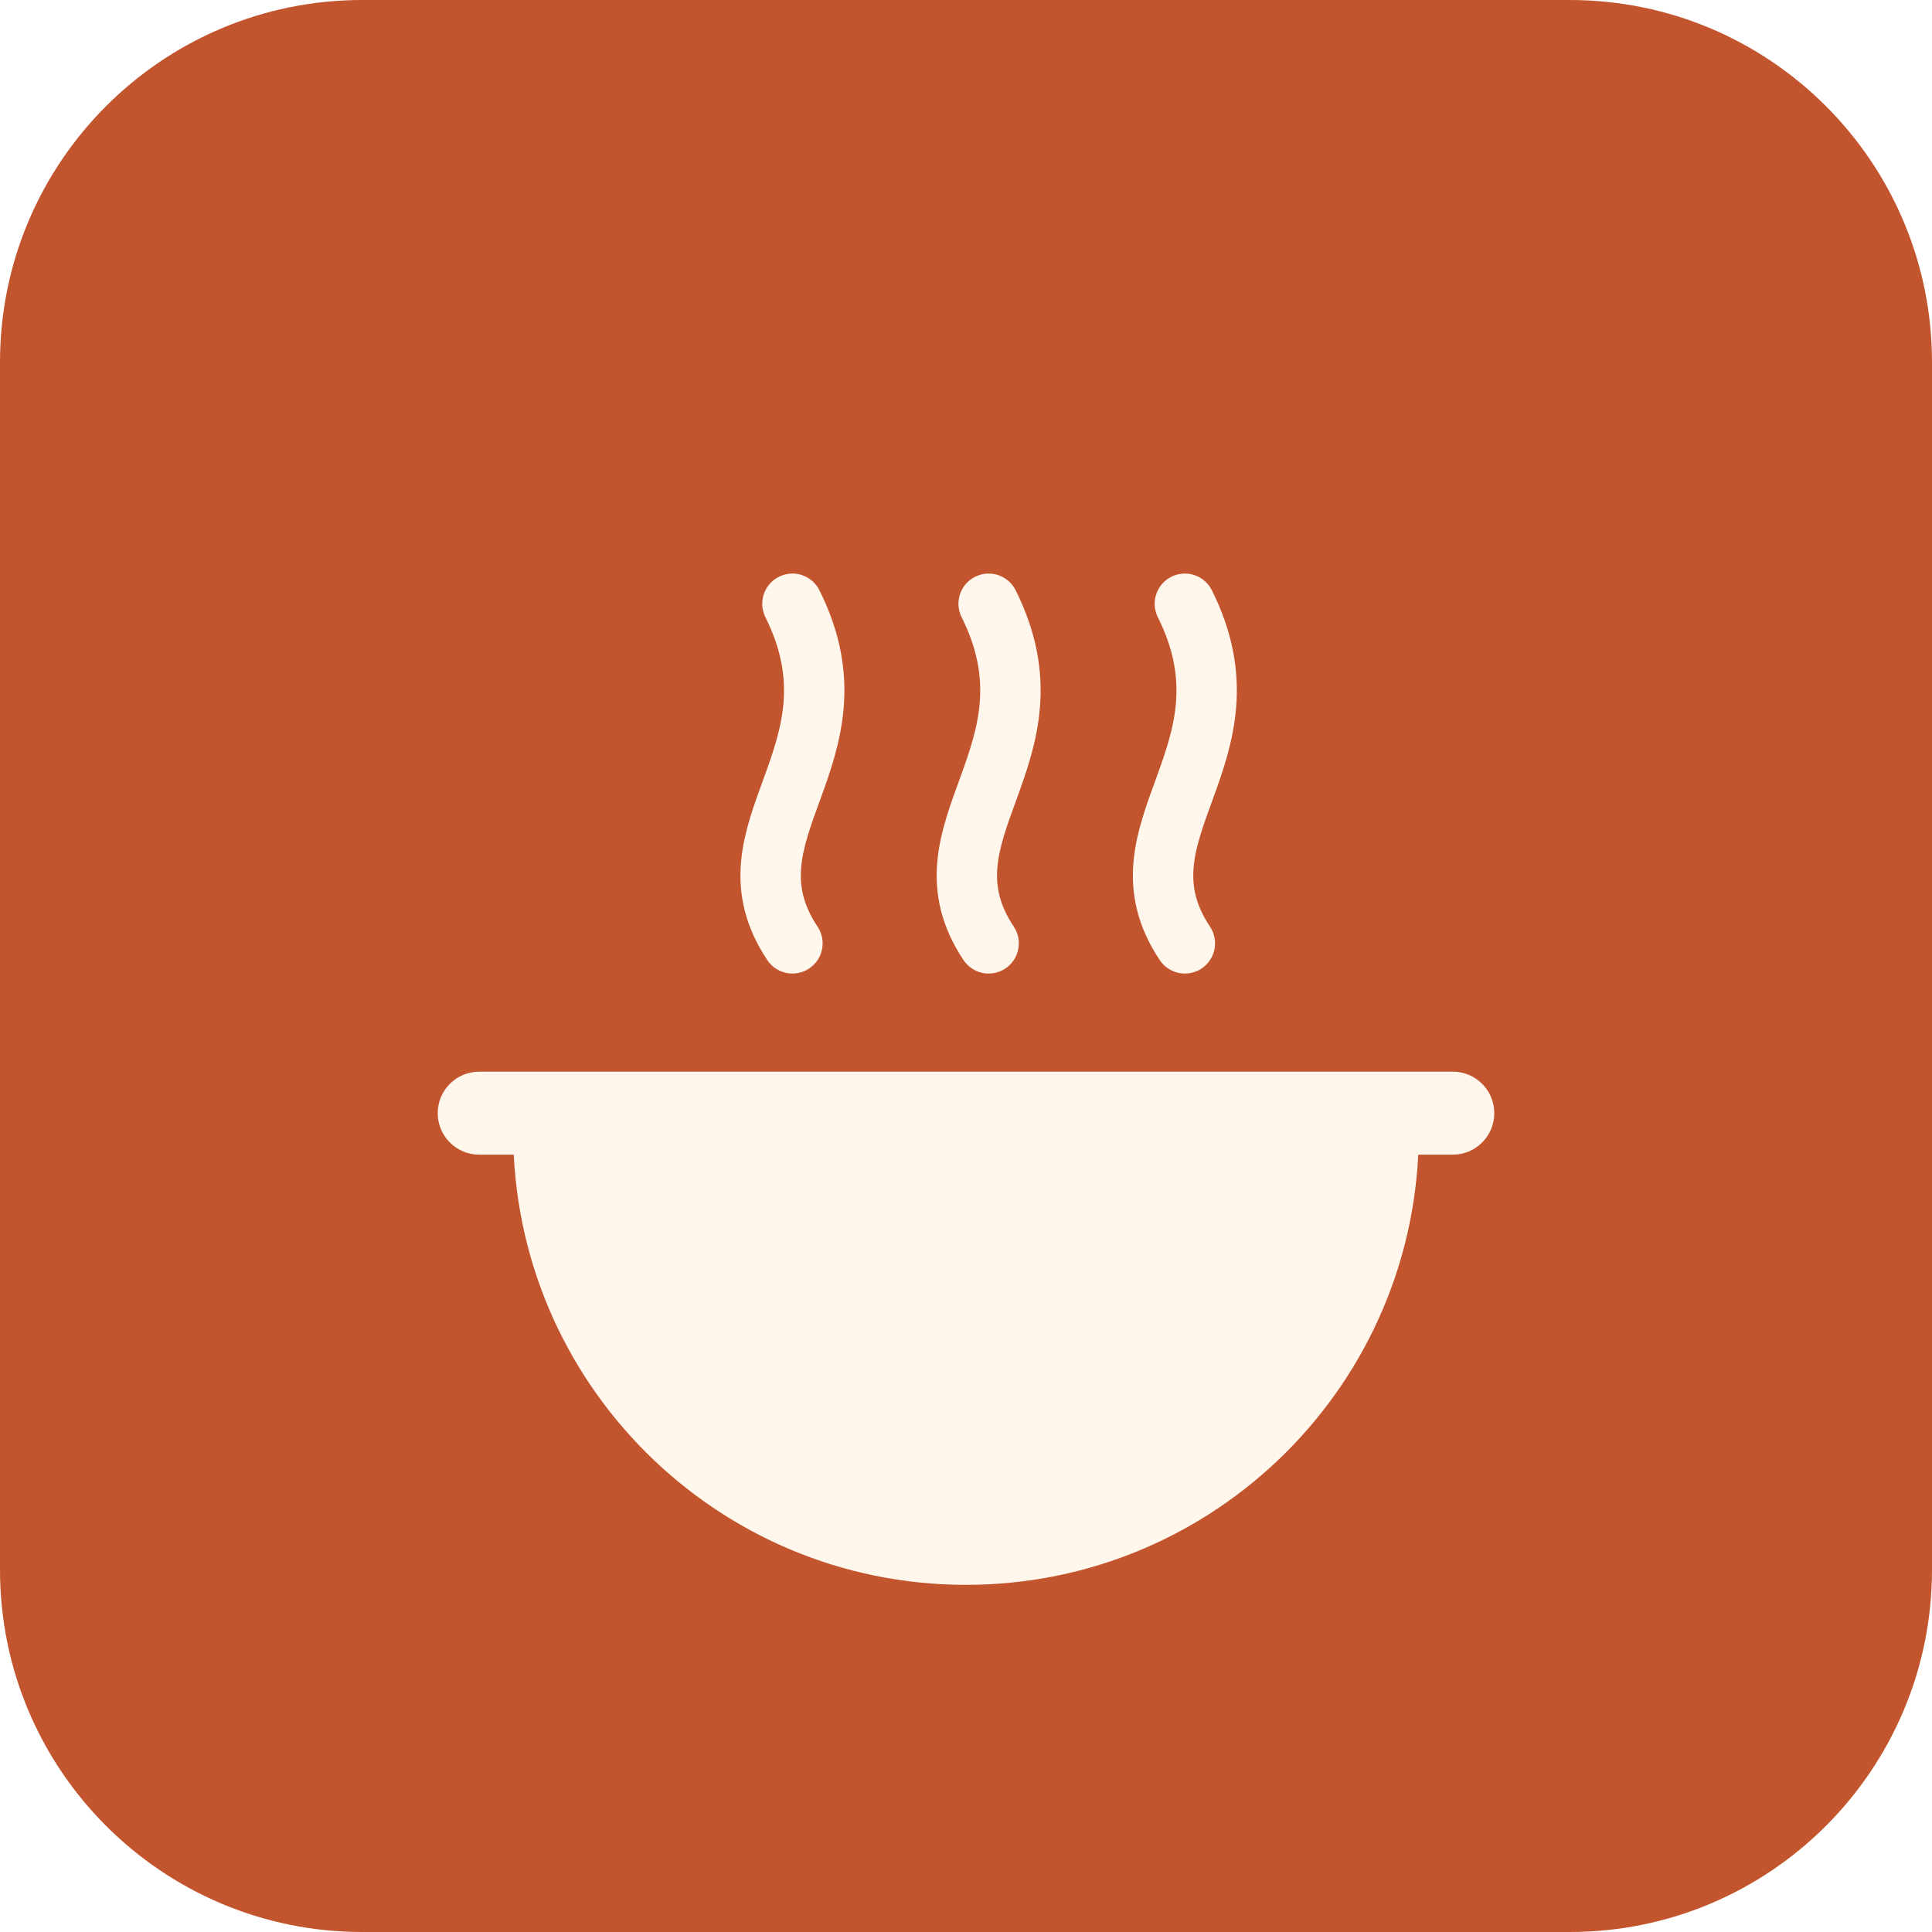
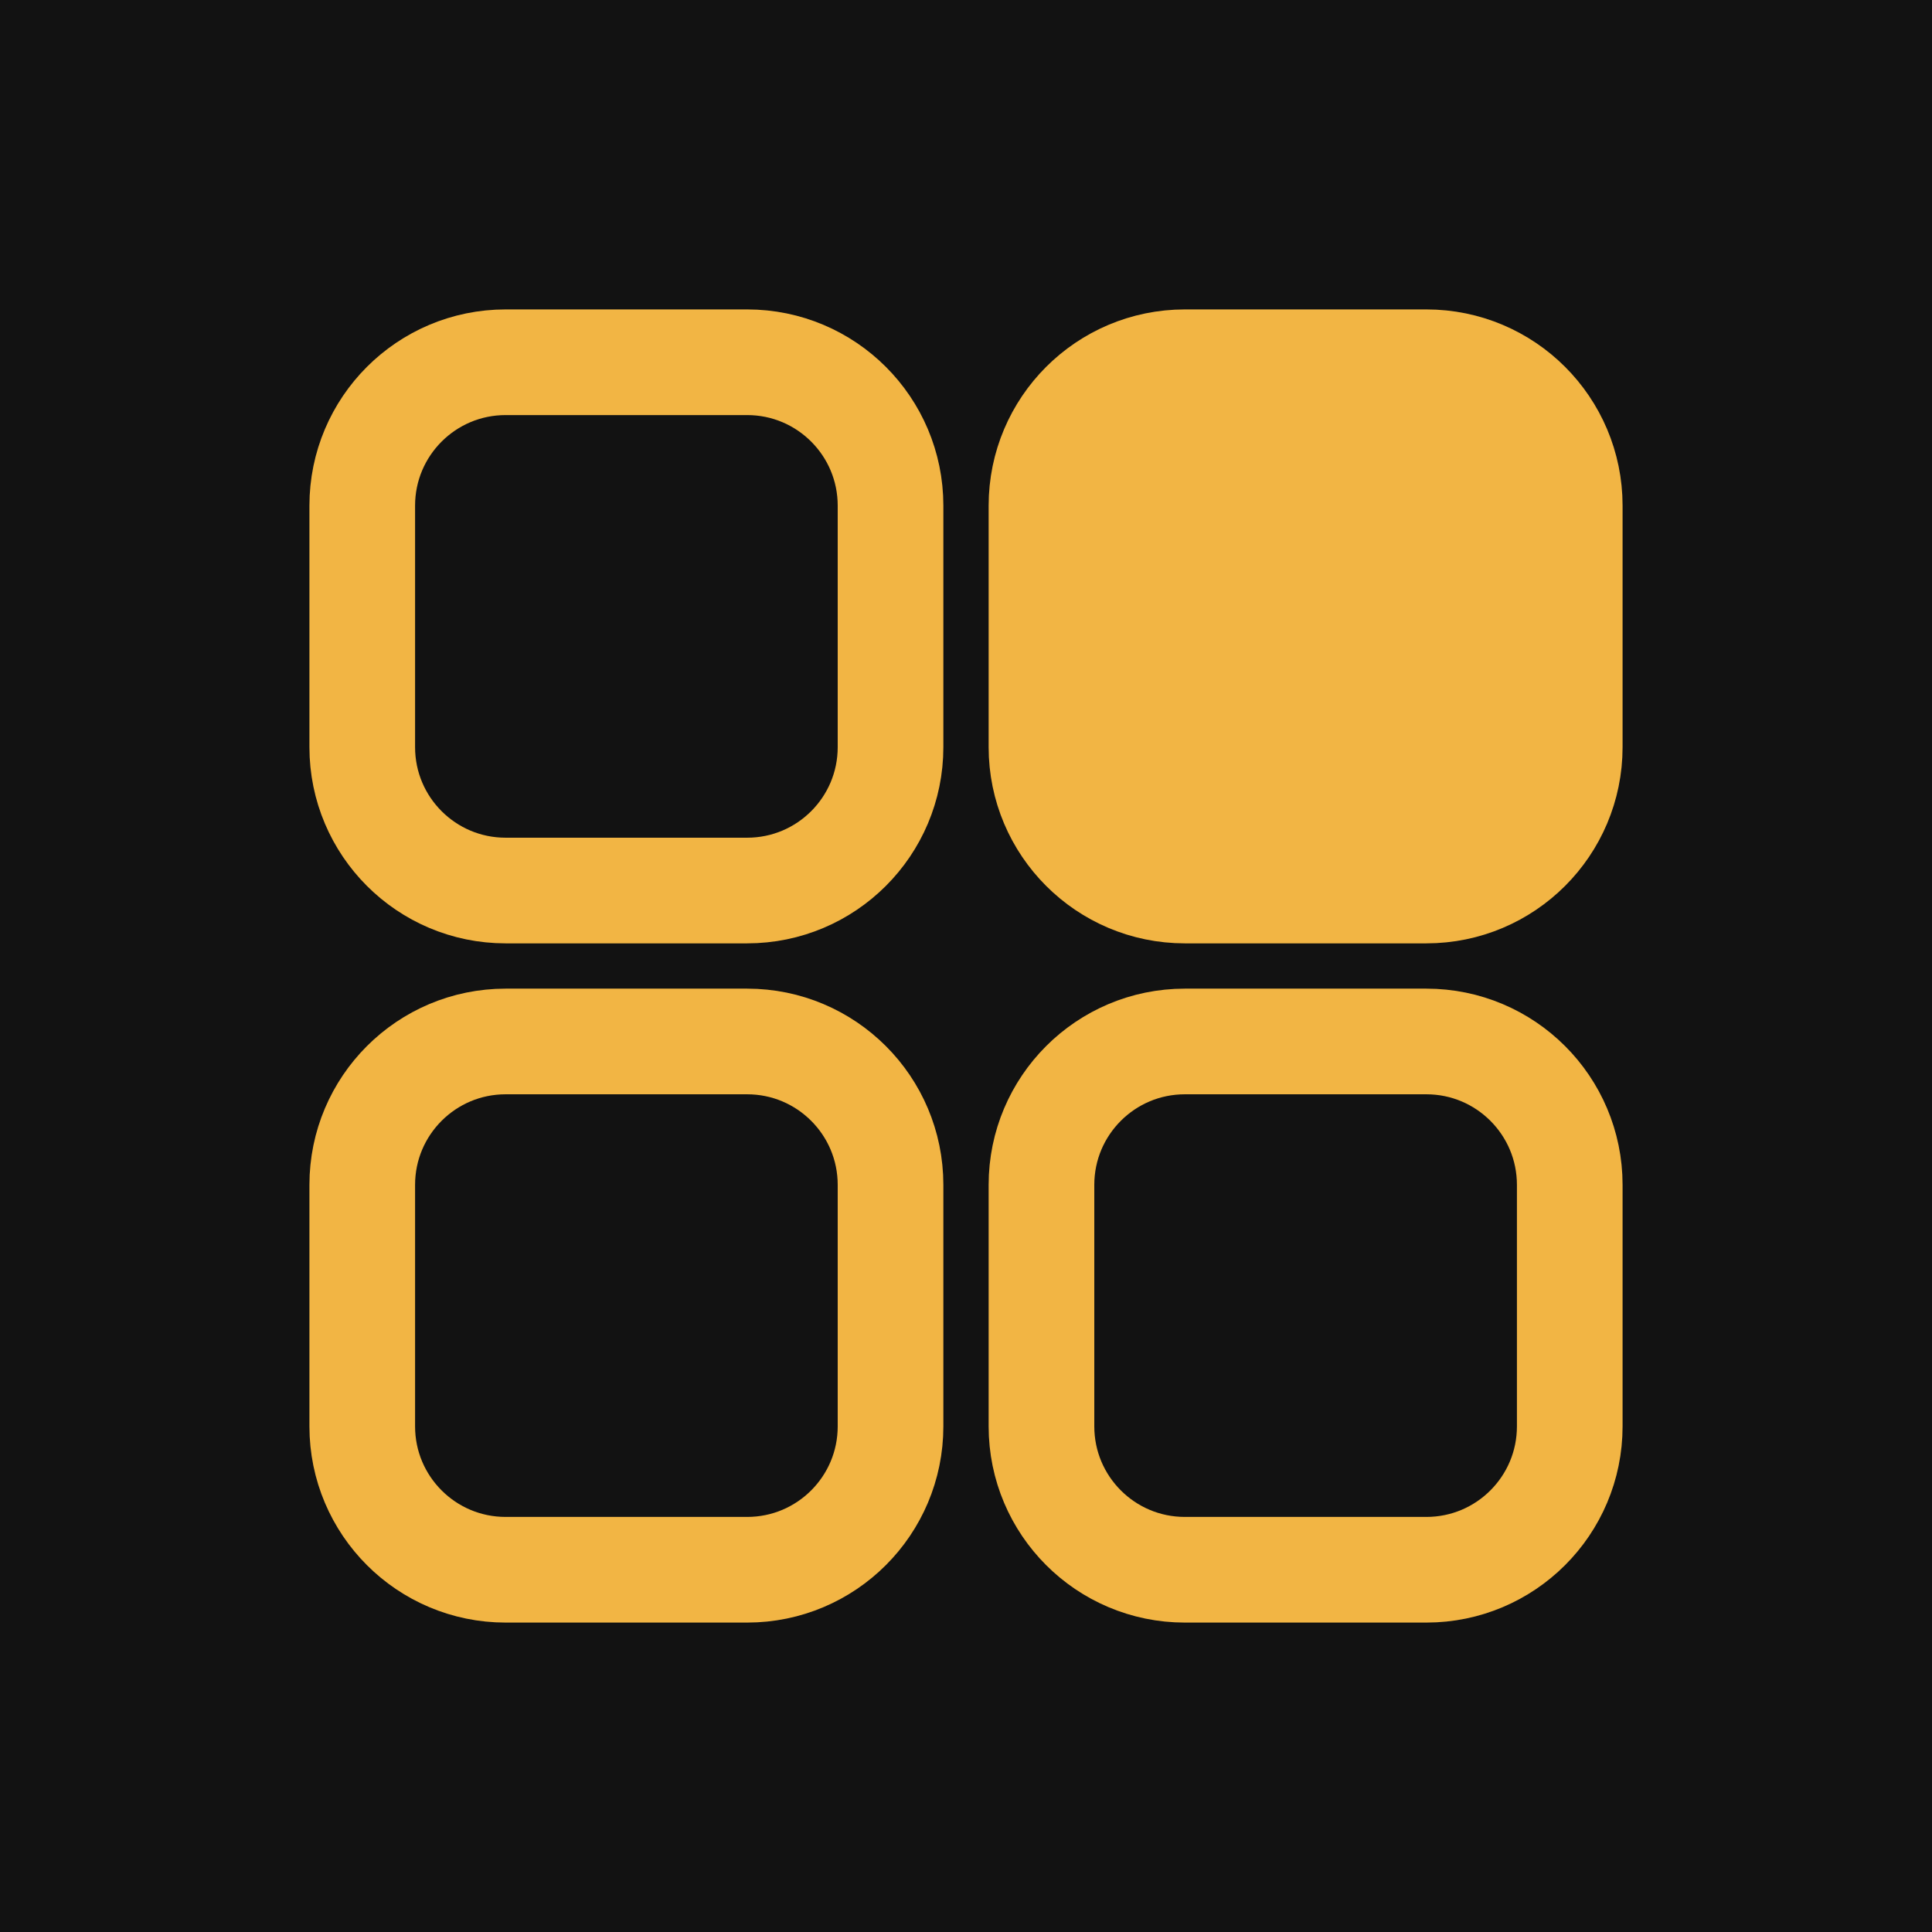
<svg xmlns="http://www.w3.org/2000/svg" viewBox="0 0 512 512">
-   <rect width="512" height="512" rx="96" fill="#c2552d" />
-   <path d="M136 300h240a120 120 0 0 1-240 0z" fill="#fff6ec" />
-   <rect x="116" y="284" width="280" height="22" rx="11" fill="#fff6ec" />
-   <path d="M210 250c-20-30 20-50 0-90M262 250c-20-30 20-50 0-90M314 250c-20-30 20-50 0-90" stroke="#fff6ec" stroke-width="16" fill="none" stroke-linecap="round" />
+   <rect width="512" height="512" fill="#121212" />
+   <g fill="none" stroke="#f2b544" stroke-width="28">
+     <rect x="96" y="96" width="140" height="140" rx="38" />
+     <rect x="276" y="96" width="140" height="140" rx="38" fill="#f2b544" />
+     <rect x="96" y="276" width="140" height="140" rx="38" />
+     <rect x="276" y="276" width="140" height="140" rx="38" />
+   </g>
</svg>
